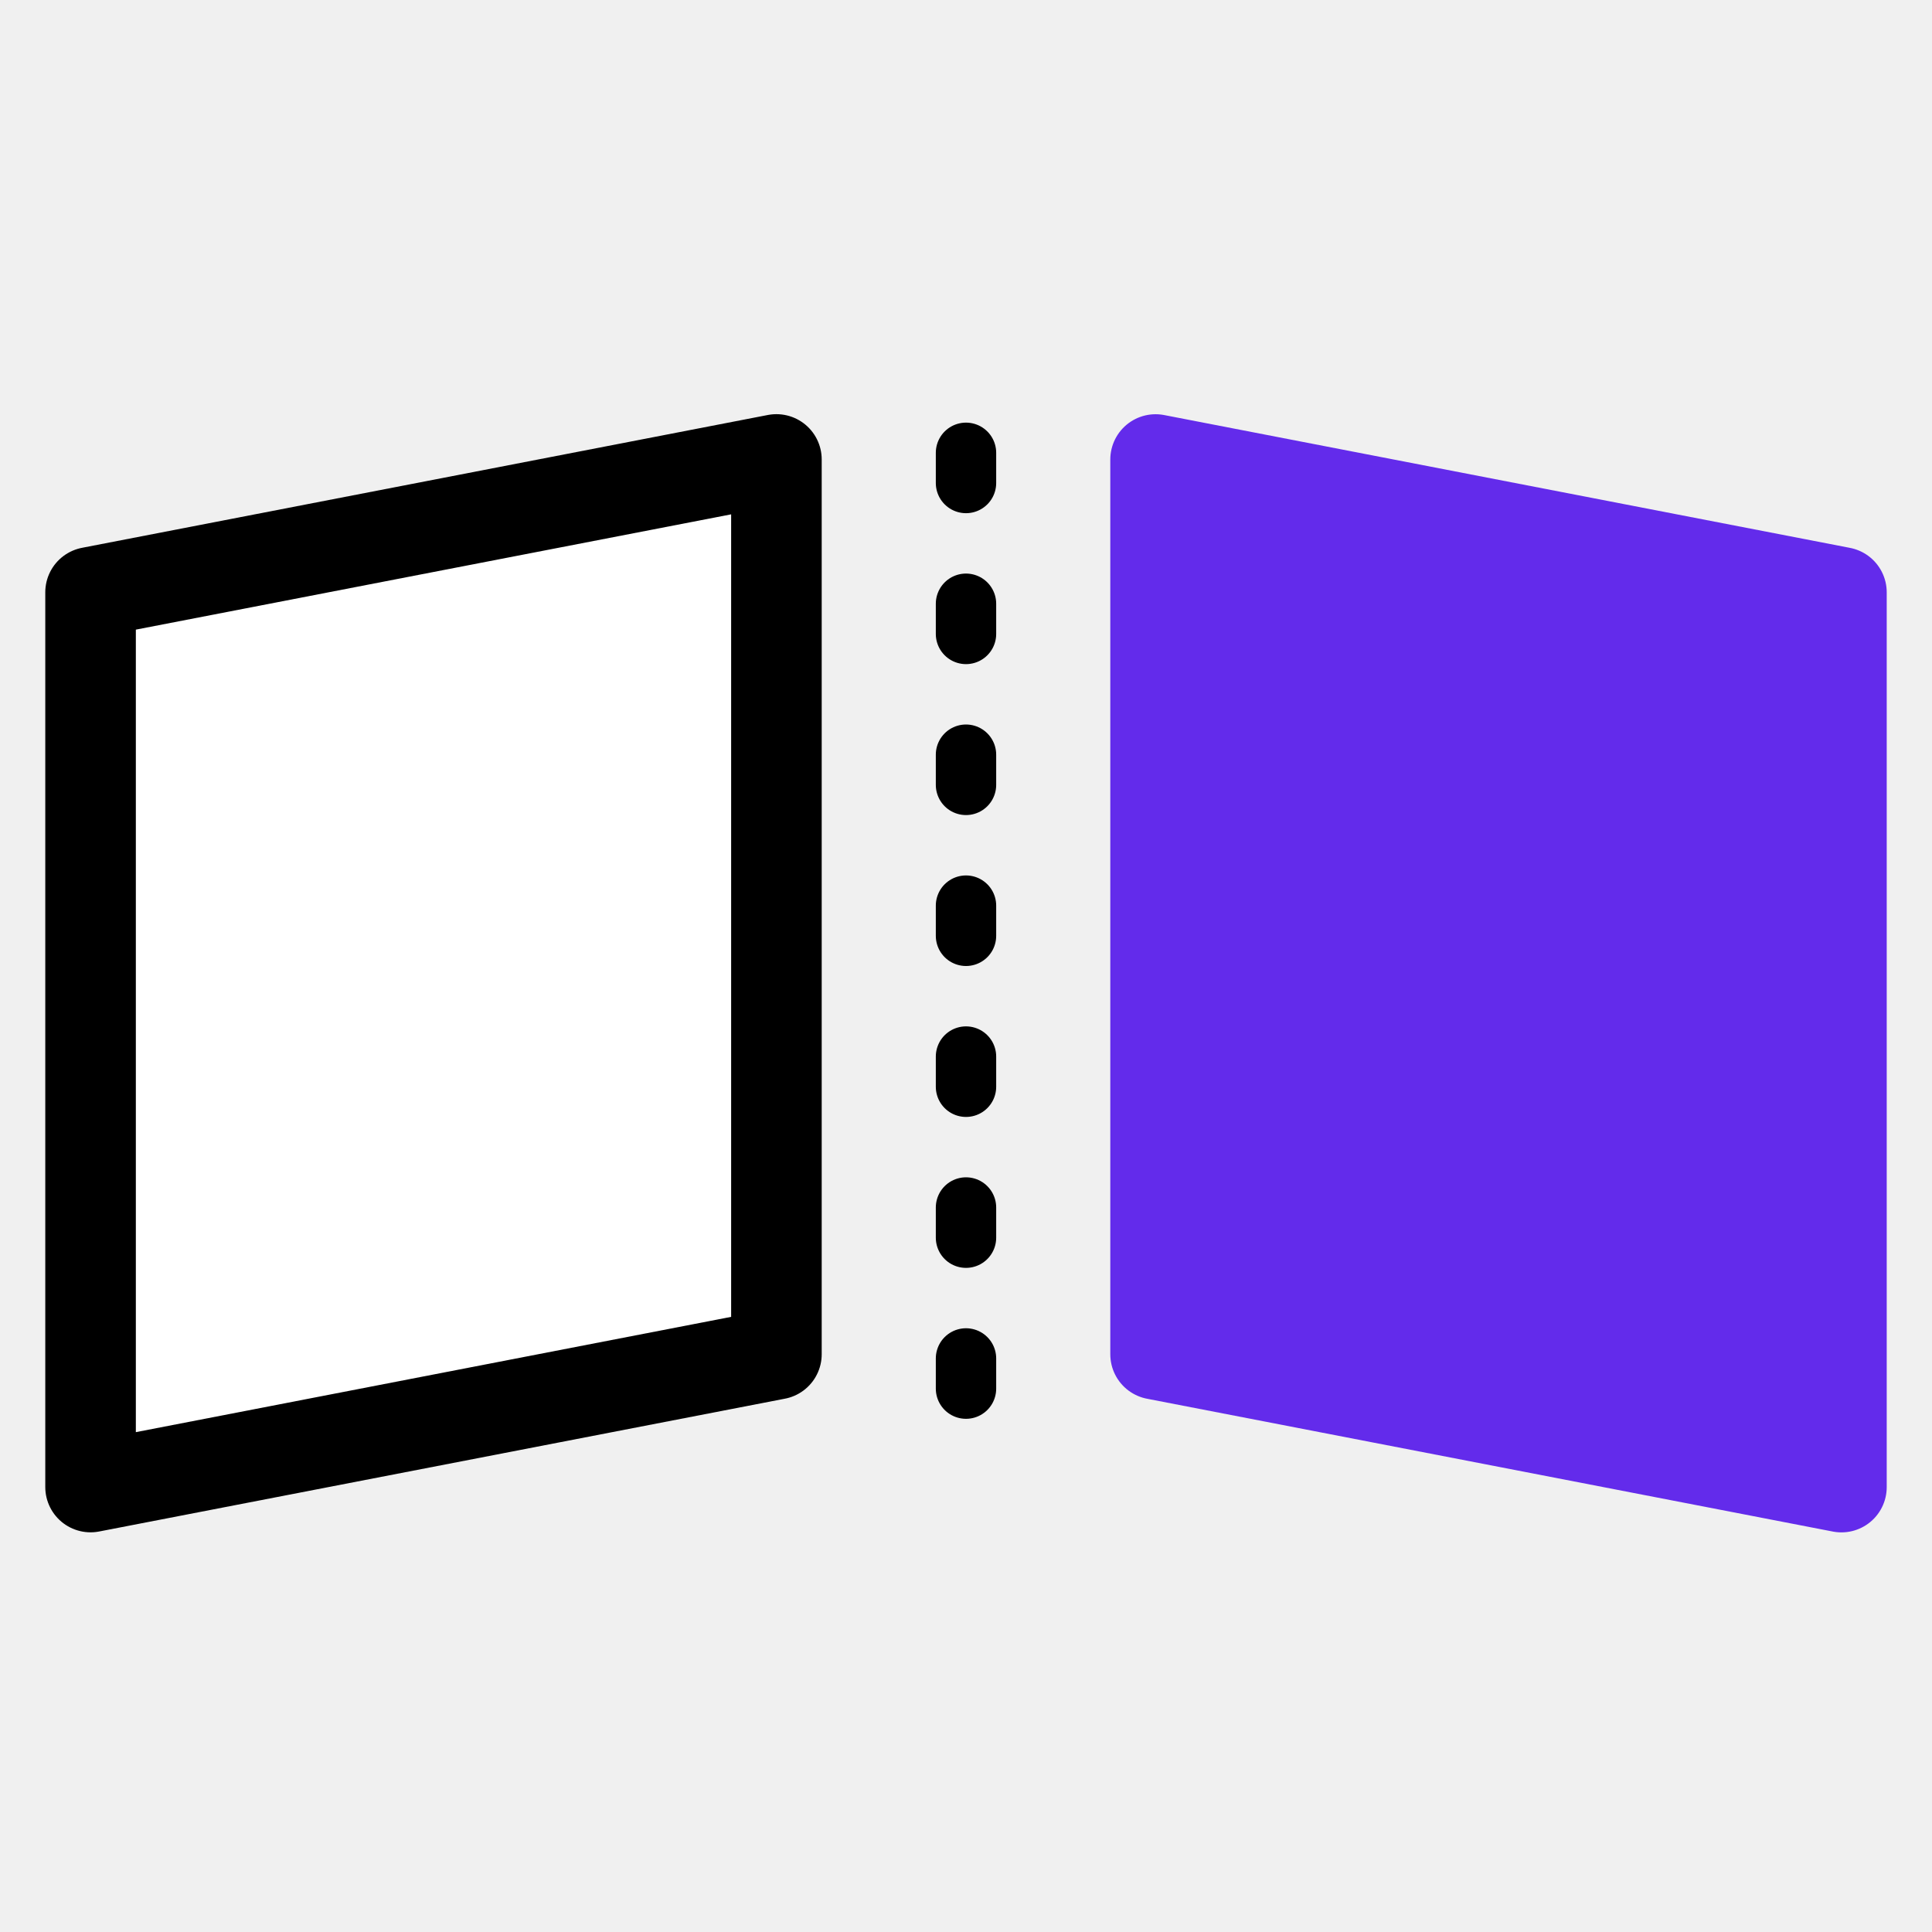
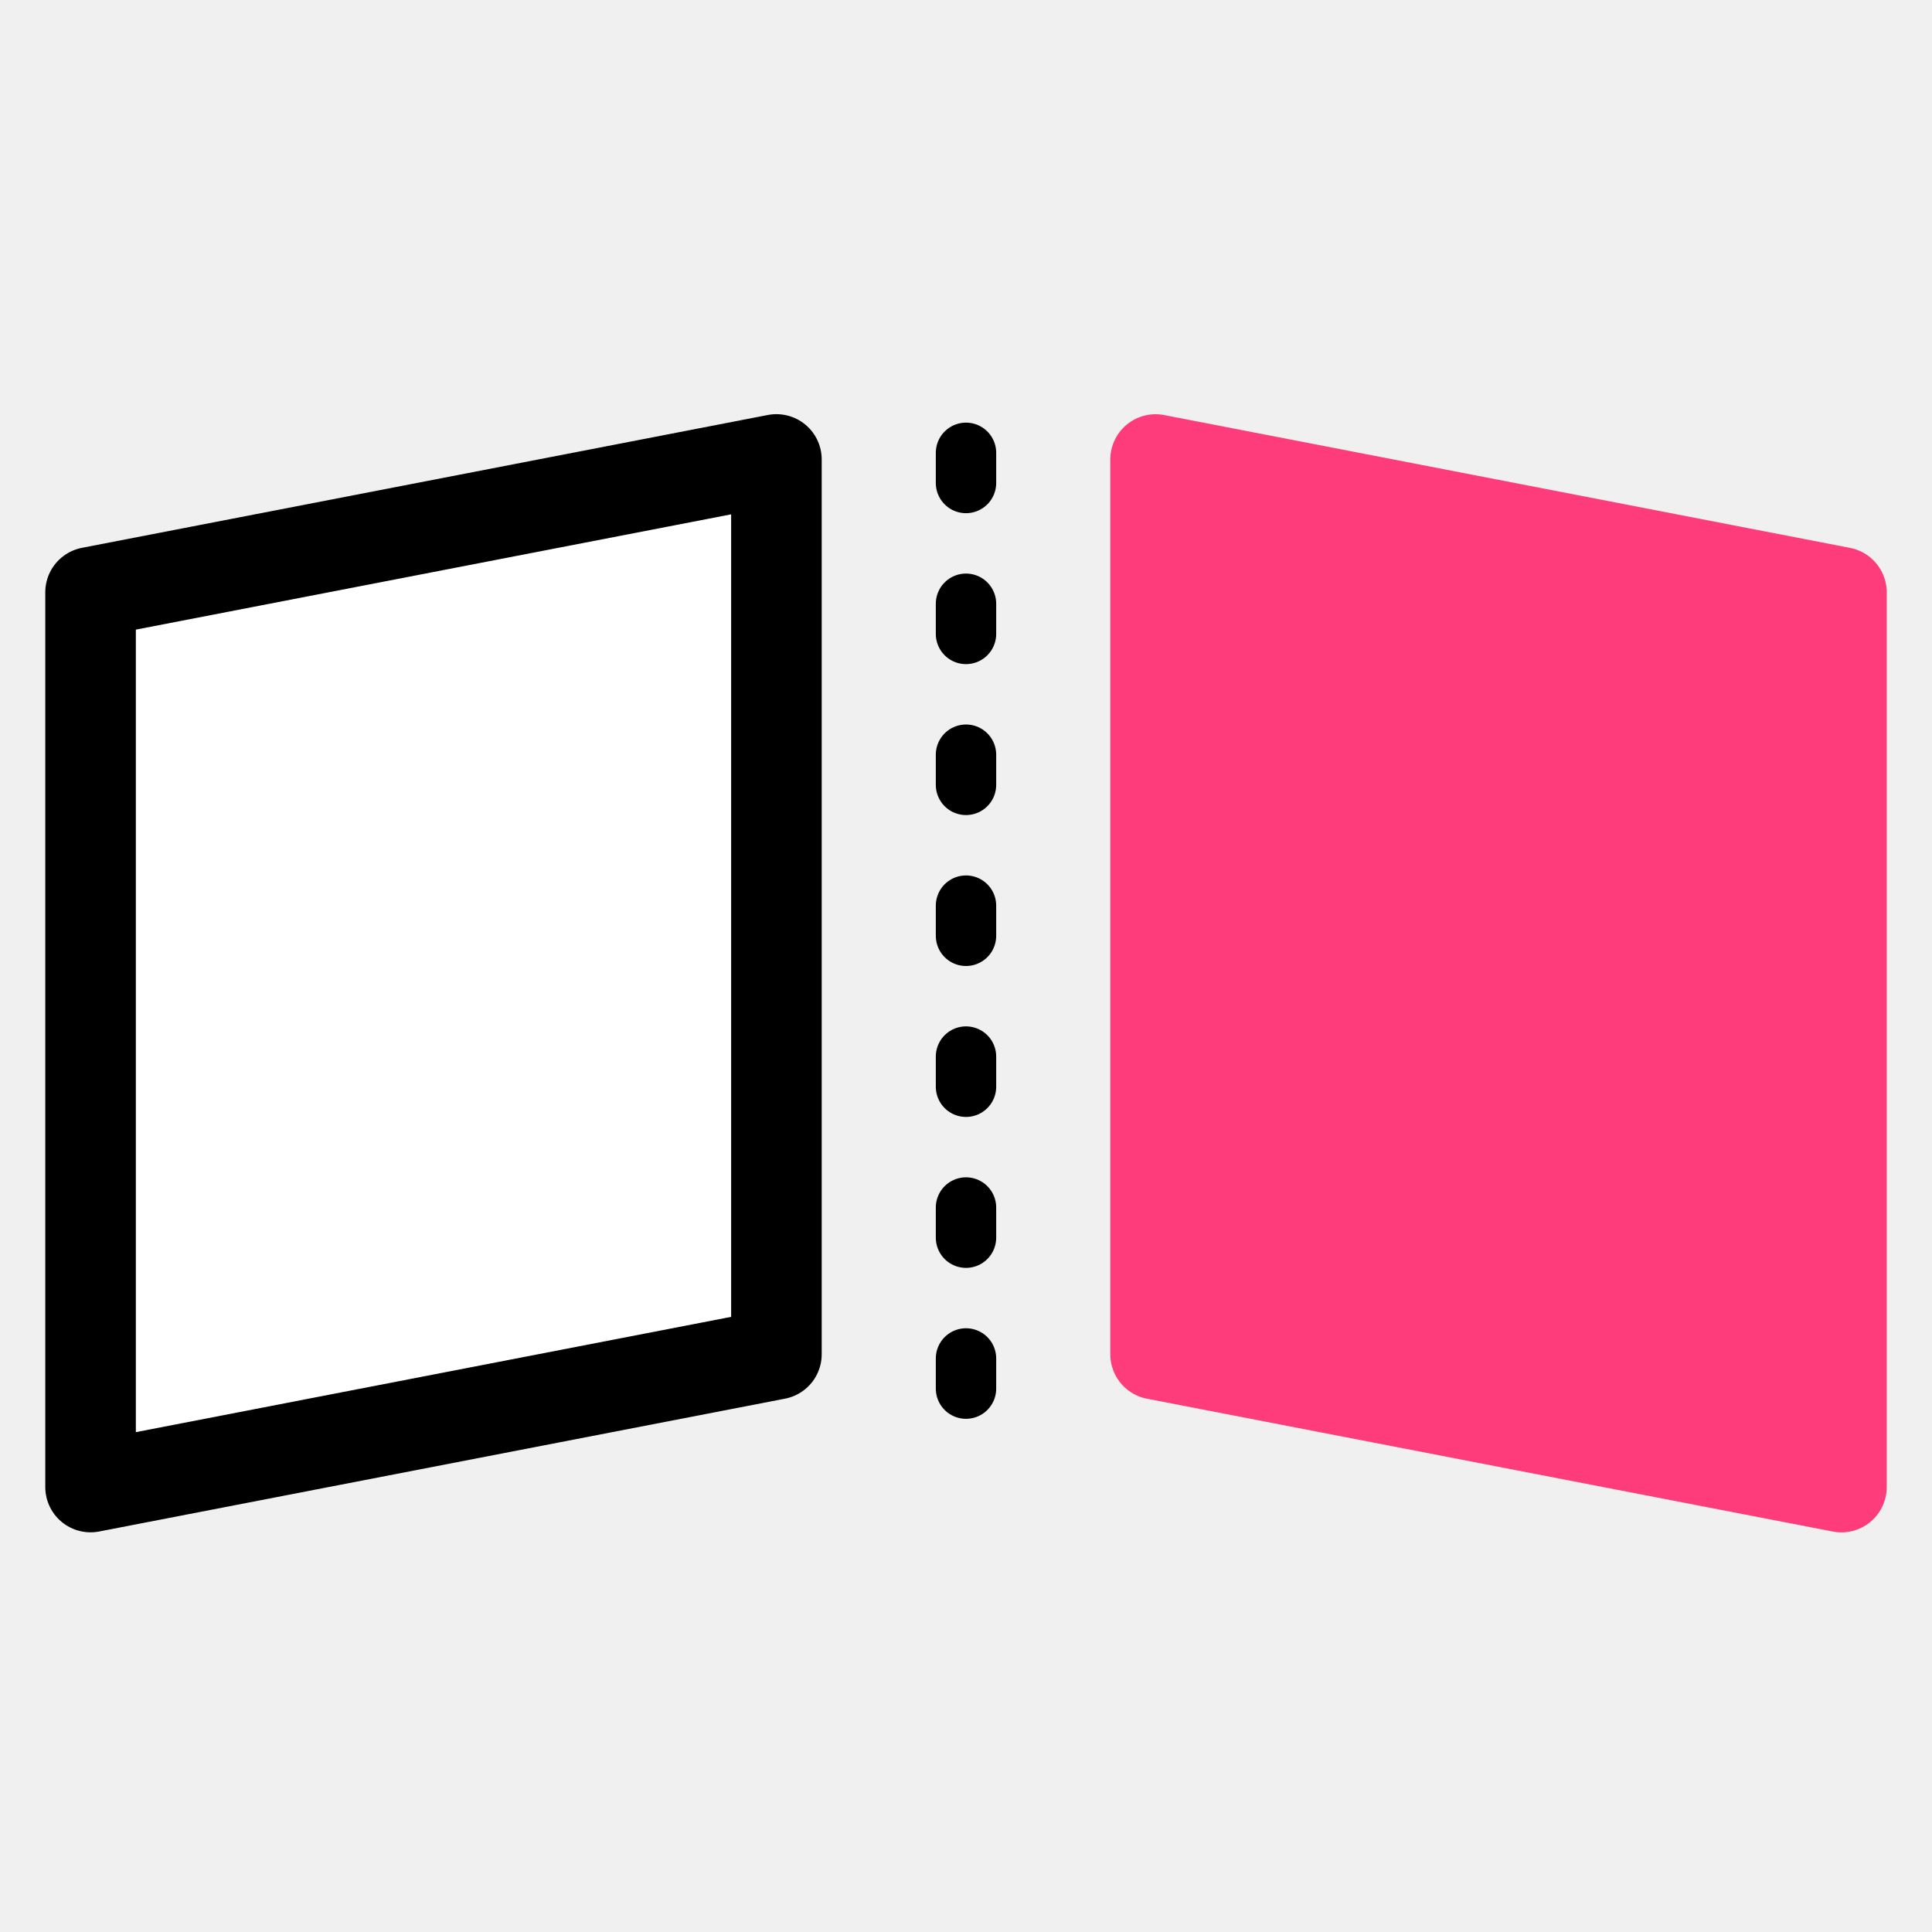
<svg xmlns="http://www.w3.org/2000/svg" width="32" height="32" viewBox="0 0 32 32">
  <g>
    <g>
      <path fill="none" stroke="#000" stroke-dasharray="0.5 2" stroke-linecap="round" d="M0 0L0 17" transform="translate(-1837 -394.5) translate(1838.5 373.148) translate(14.5 28.852)" />
      <g>
        <g>
          <path fill="#fff" stroke="#000" stroke-linecap="round" stroke-linejoin="round" stroke-width="1.5px" d="M0 107.961v14.82l11.36-2.2v-14.82z" transform="translate(-1837 -394.5) translate(1838.5 373.148) translate(0 28.963) translate(0 -105.762)" />
        </g>
      </g>
      <g>
        <g>
-           <path fill="#632beb" stroke="#632beb" stroke-linecap="round" stroke-linejoin="round" stroke-width="1.5px" d="M311.43 105.762v14.82l11.36 2.2v-14.82z" transform="translate(-1837 -394.5) translate(1838.5 373.148) translate(17.64 28.963) translate(-311.43 -105.762)" />
+           <path fill="#FF3C7B" stroke="#FF3C7B" stroke-linecap="round" stroke-linejoin="round" stroke-width="1.5px" d="M311.43 105.762v14.82l11.36 2.2v-14.82z" transform="translate(-1837 -394.5) translate(1838.5 373.148) translate(17.64 28.963) translate(-311.43 -105.762)" />
        </g>
      </g>
    </g>
  </g>
</svg>
